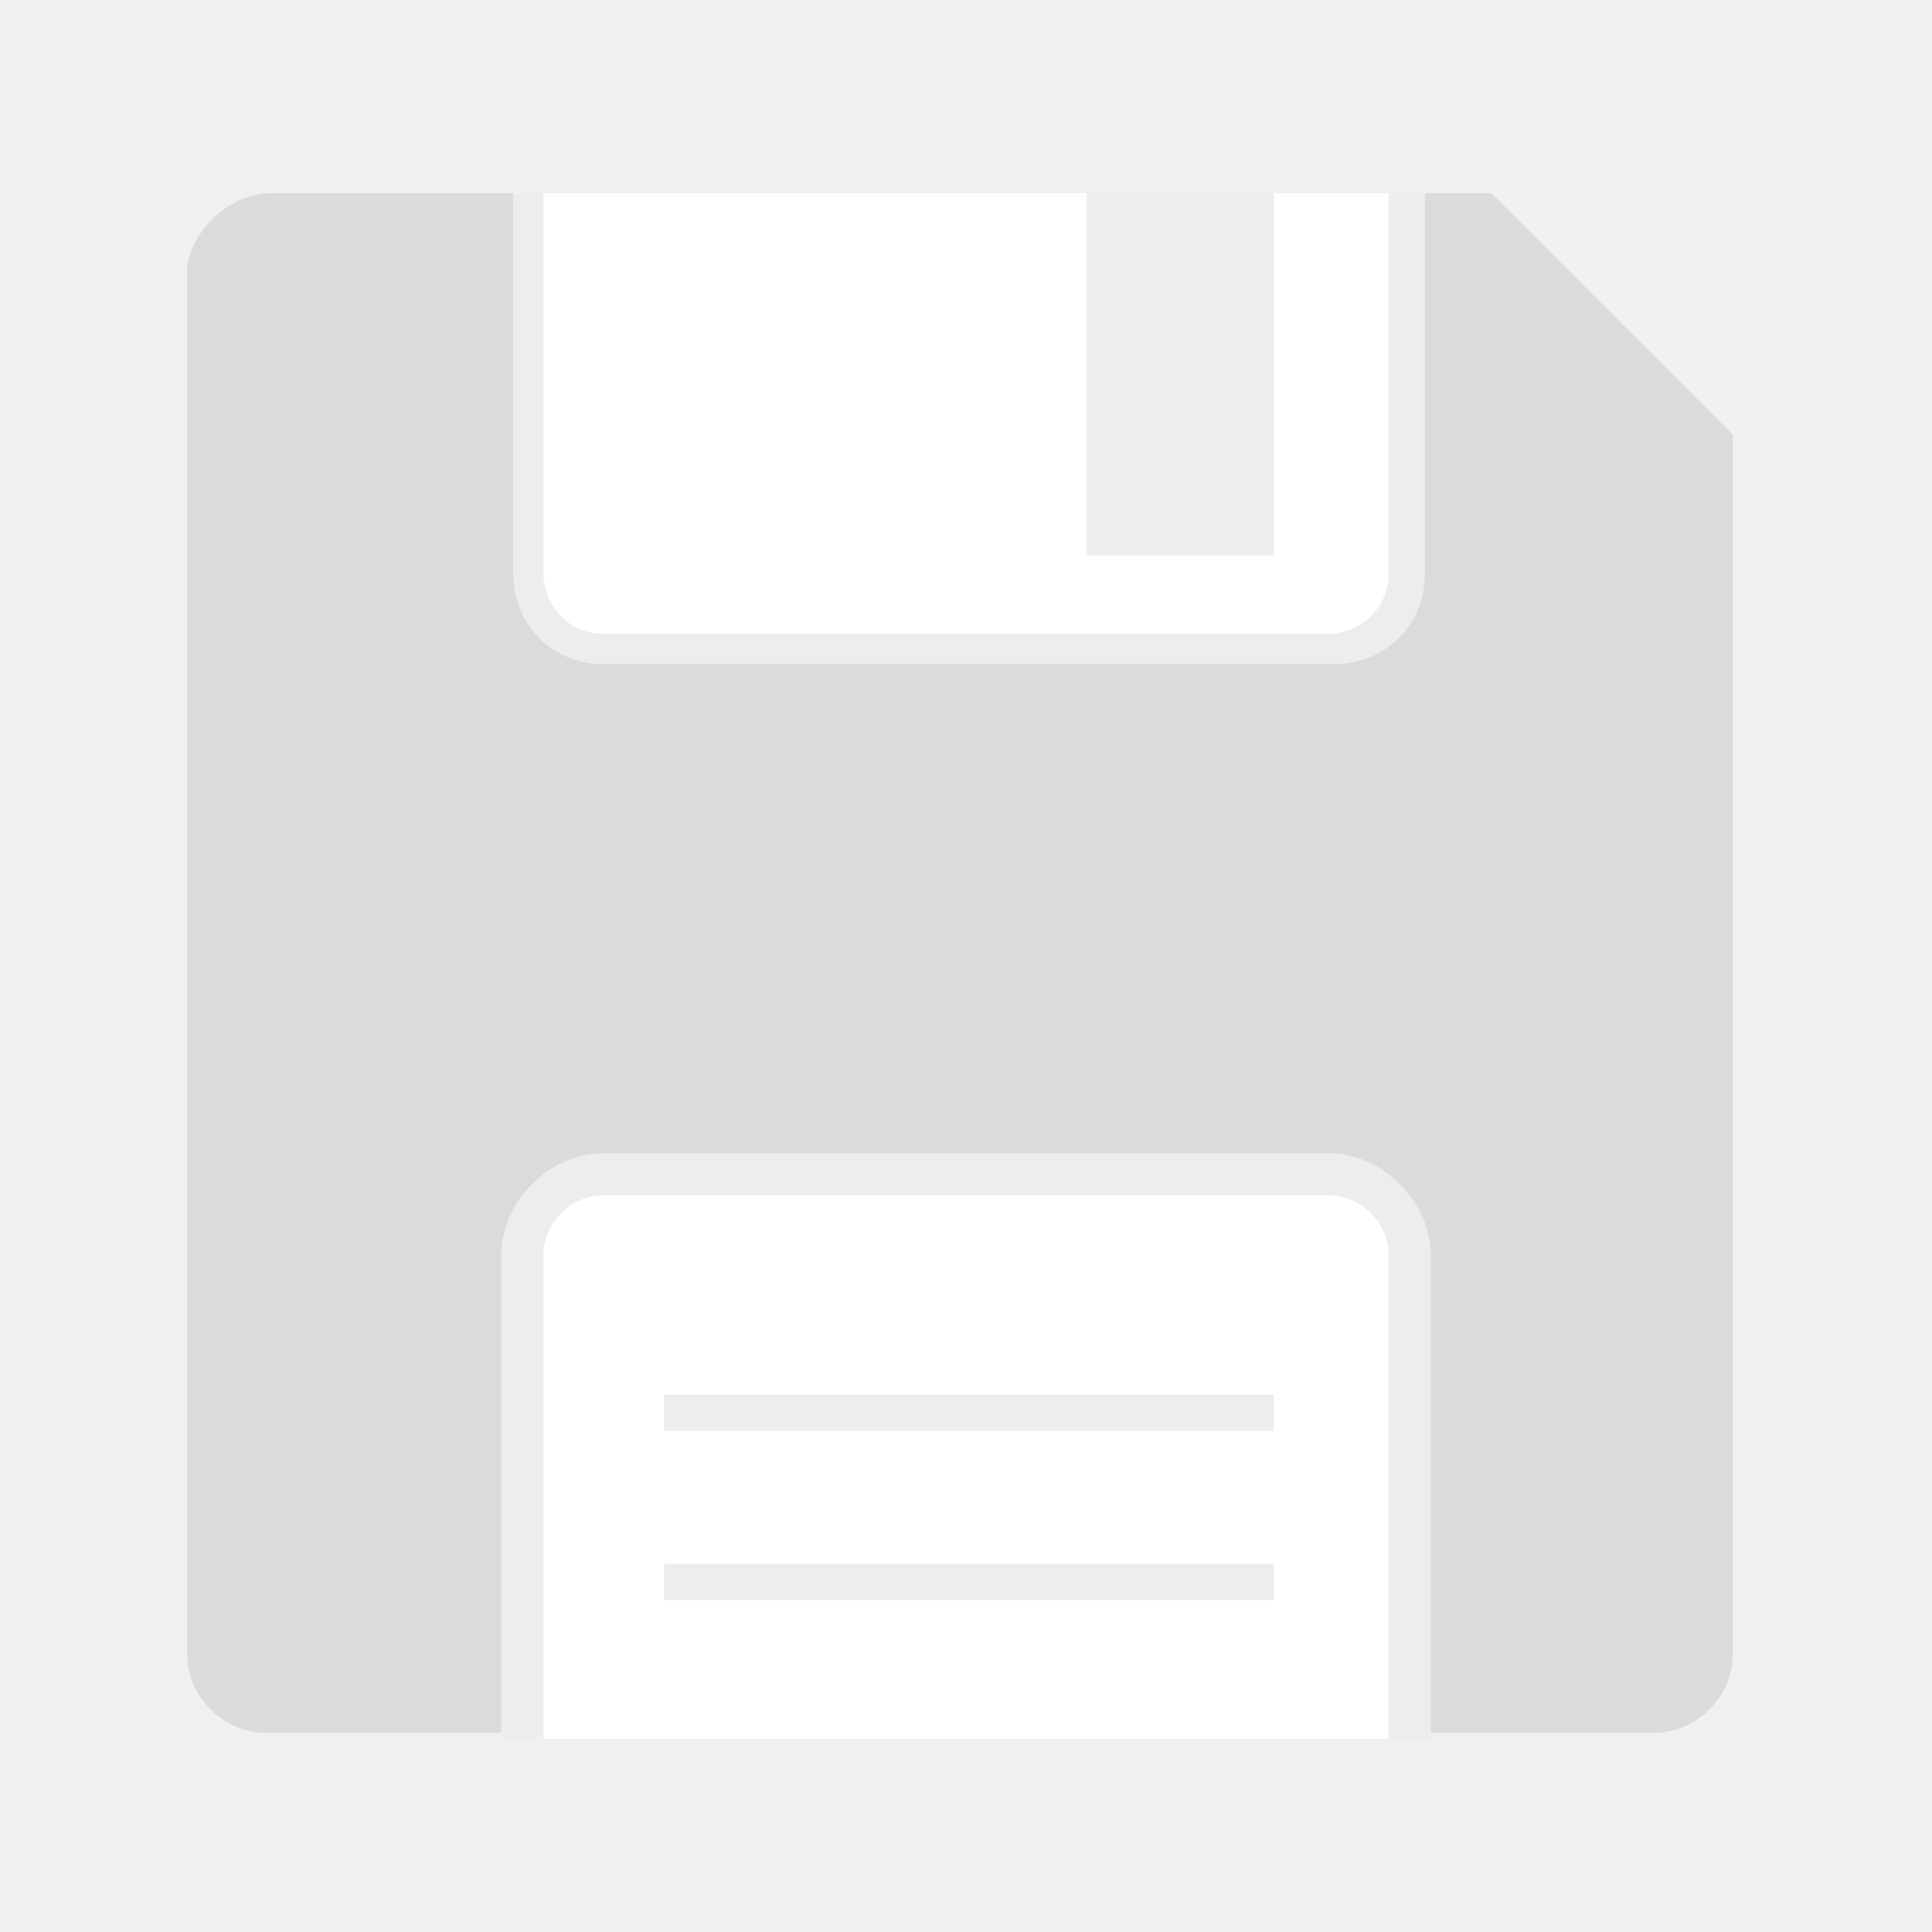
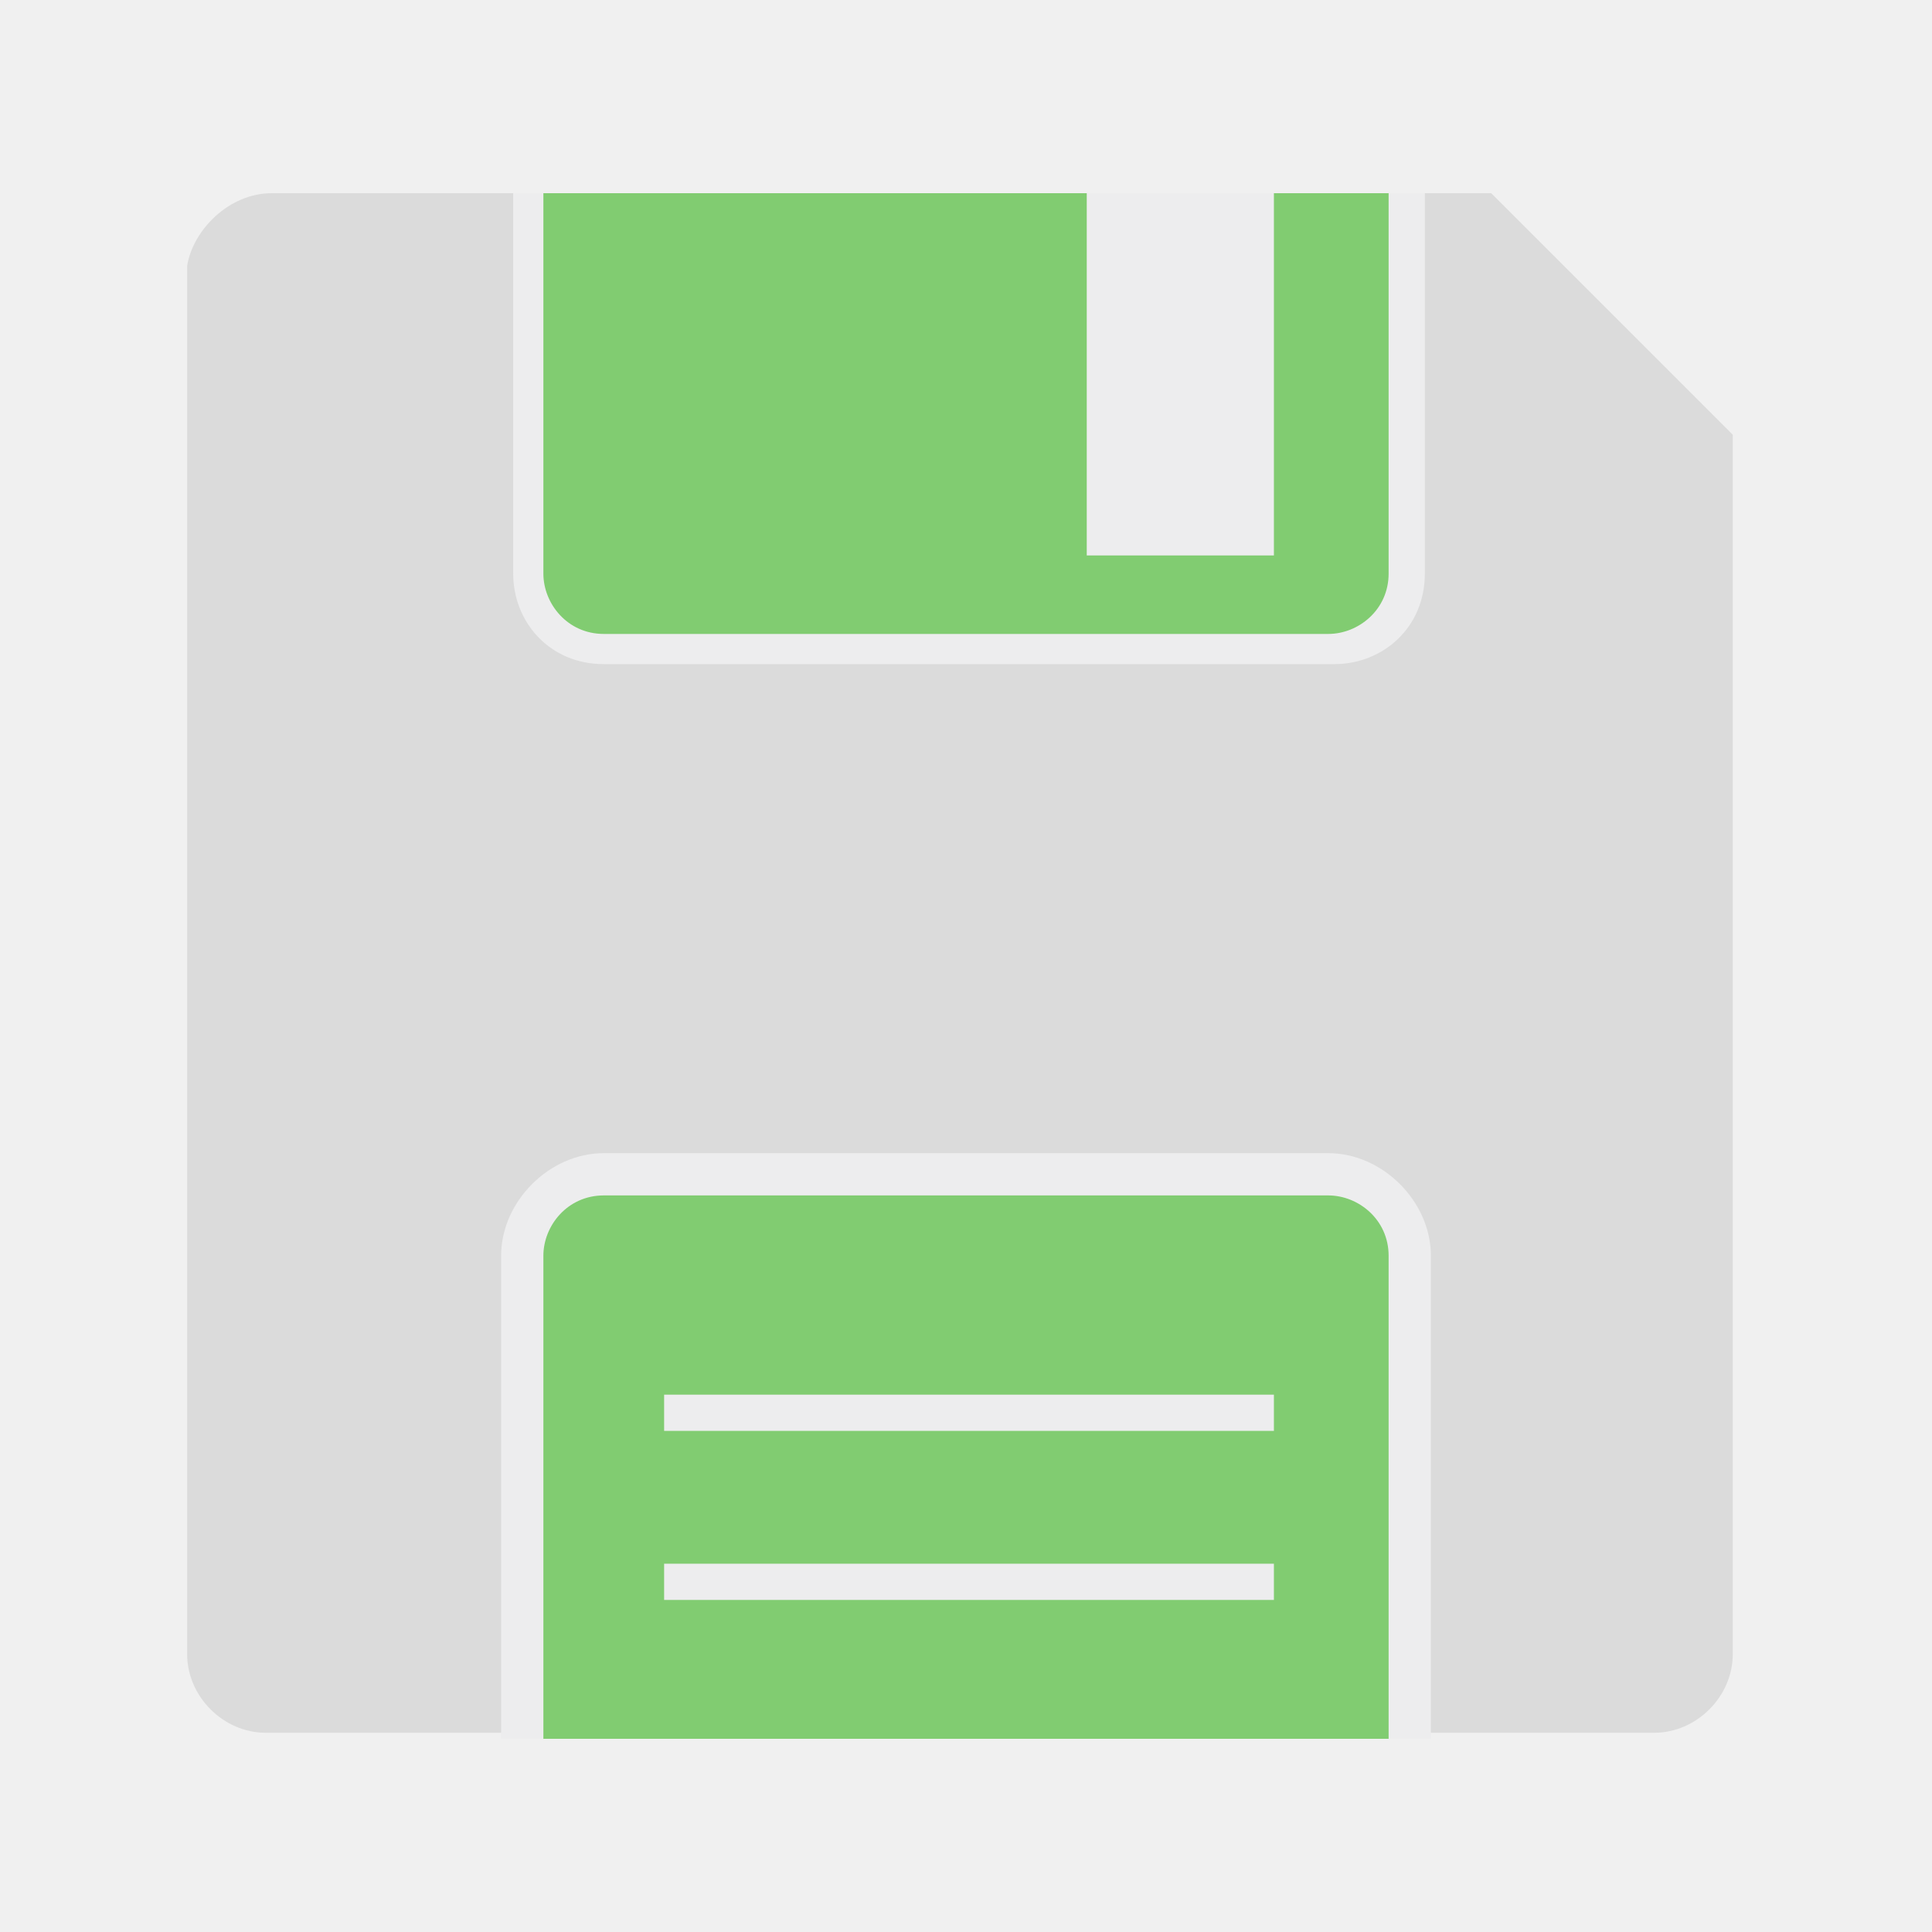
<svg xmlns="http://www.w3.org/2000/svg" version="1.1" id="Layer_1" x="0" y="0" viewBox="0 0 32 32" xml:space="preserve">
-   <style>.st1,.st2{fill-rule:evenodd;clip-rule:evenodd;fill:#ededee}.st2{fill:#fff}.st3{fill:#ededee}</style>
+   <style>.st1,.st2{fill-rule:evenodd;clip-rule:evenodd;fill:#ededee}.st2{fill: #81cc71}.st3{fill:#ededee}</style>
  <path d="M4.5 3.2h20.2l4 4v20.2c0 .7-.6 1.3-1.3 1.3h-23c-.7 0-1.3-.6-1.3-1.3v-23c.1-.6.7-1.2 1.4-1.2z" fill-rule="evenodd" clip-rule="evenodd" fill="#dbdbdb" />
  <path class="st1" d="M8.5 3.2h15.1v6.3c0 .9-.7 1.5-1.5 1.5H10c-.9 0-1.5-.7-1.5-1.5V3.2zM23.7 28.8H8.3v-8c0-.9.8-1.7 1.7-1.7h12c.9 0 1.7.8 1.7 1.7v8z" />
  <path class="st2" d="M9 3.2h14v6.3c0 .6-.5 1-1 1H10c-.6 0-1-.5-1-1V3.2zM9 28.8h14v-8c0-.6-.5-1-1-1H10c-.6 0-1 .5-1 1v8z" />
  <path class="st1" d="M18 3.2h3.1v6H18z" />
  <path class="st3" d="M11 23.1h10.1v.6H11zM11 25.9h10.1v.6H11z" />
</svg>
